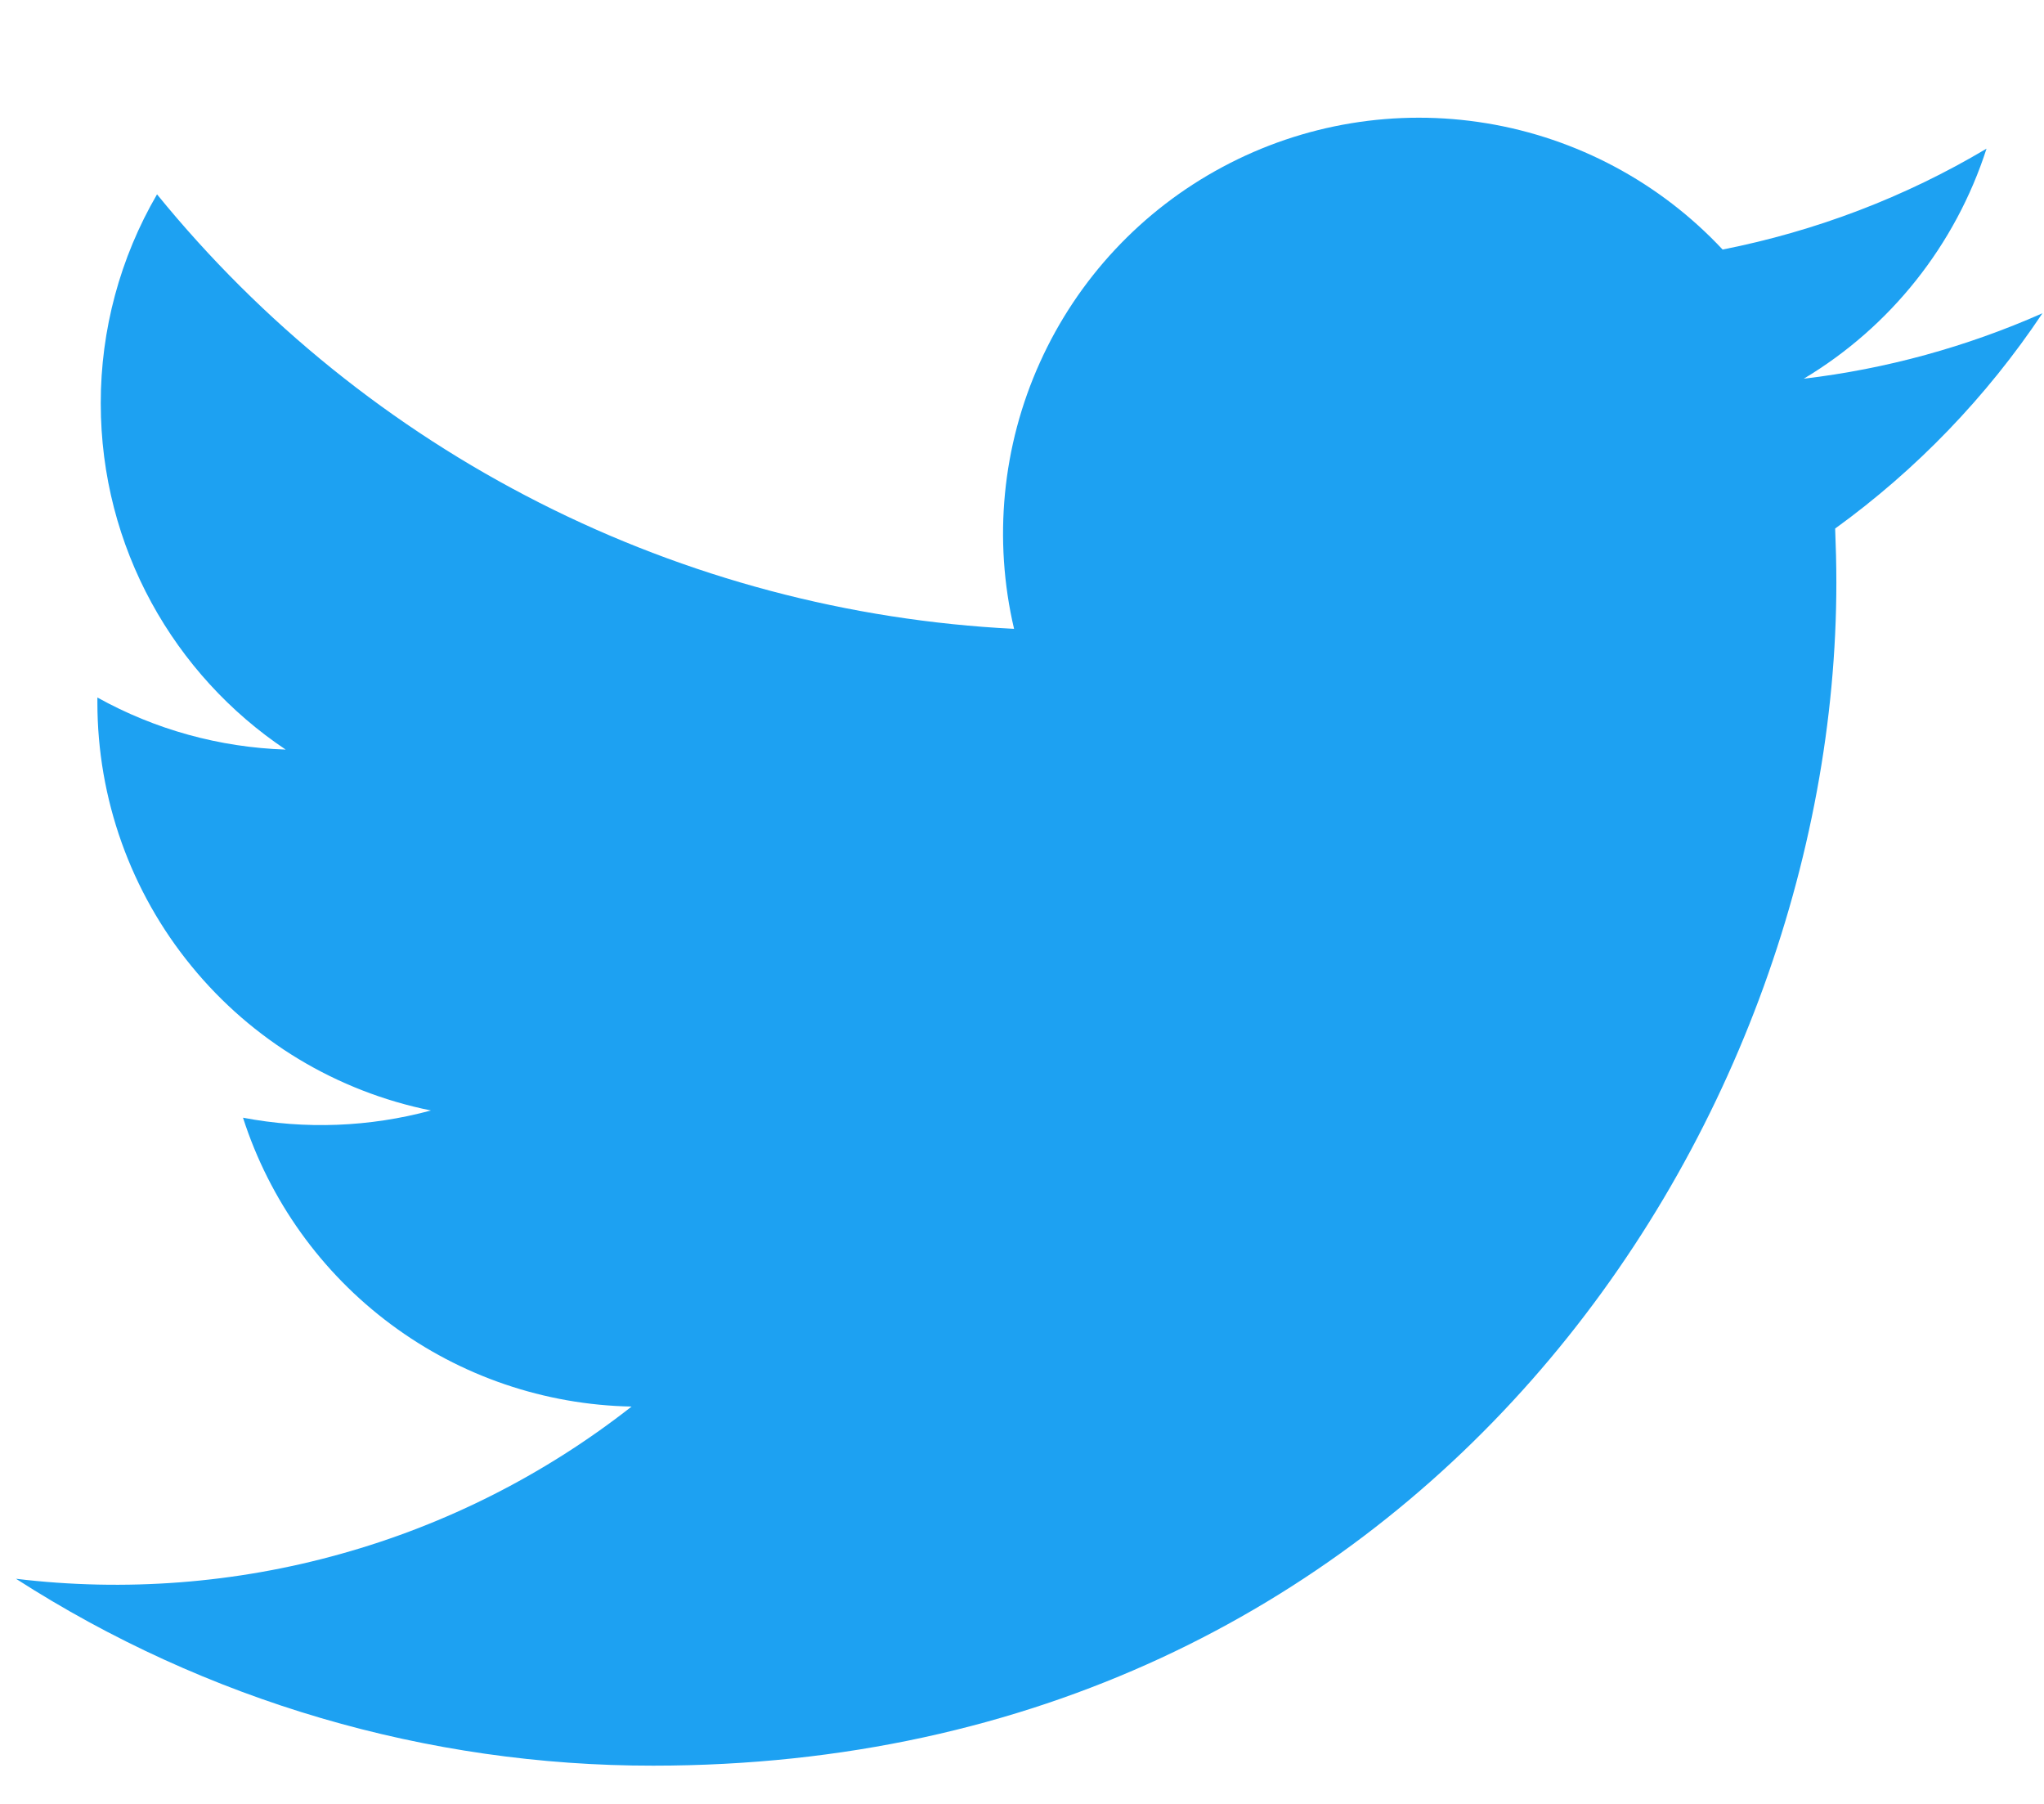
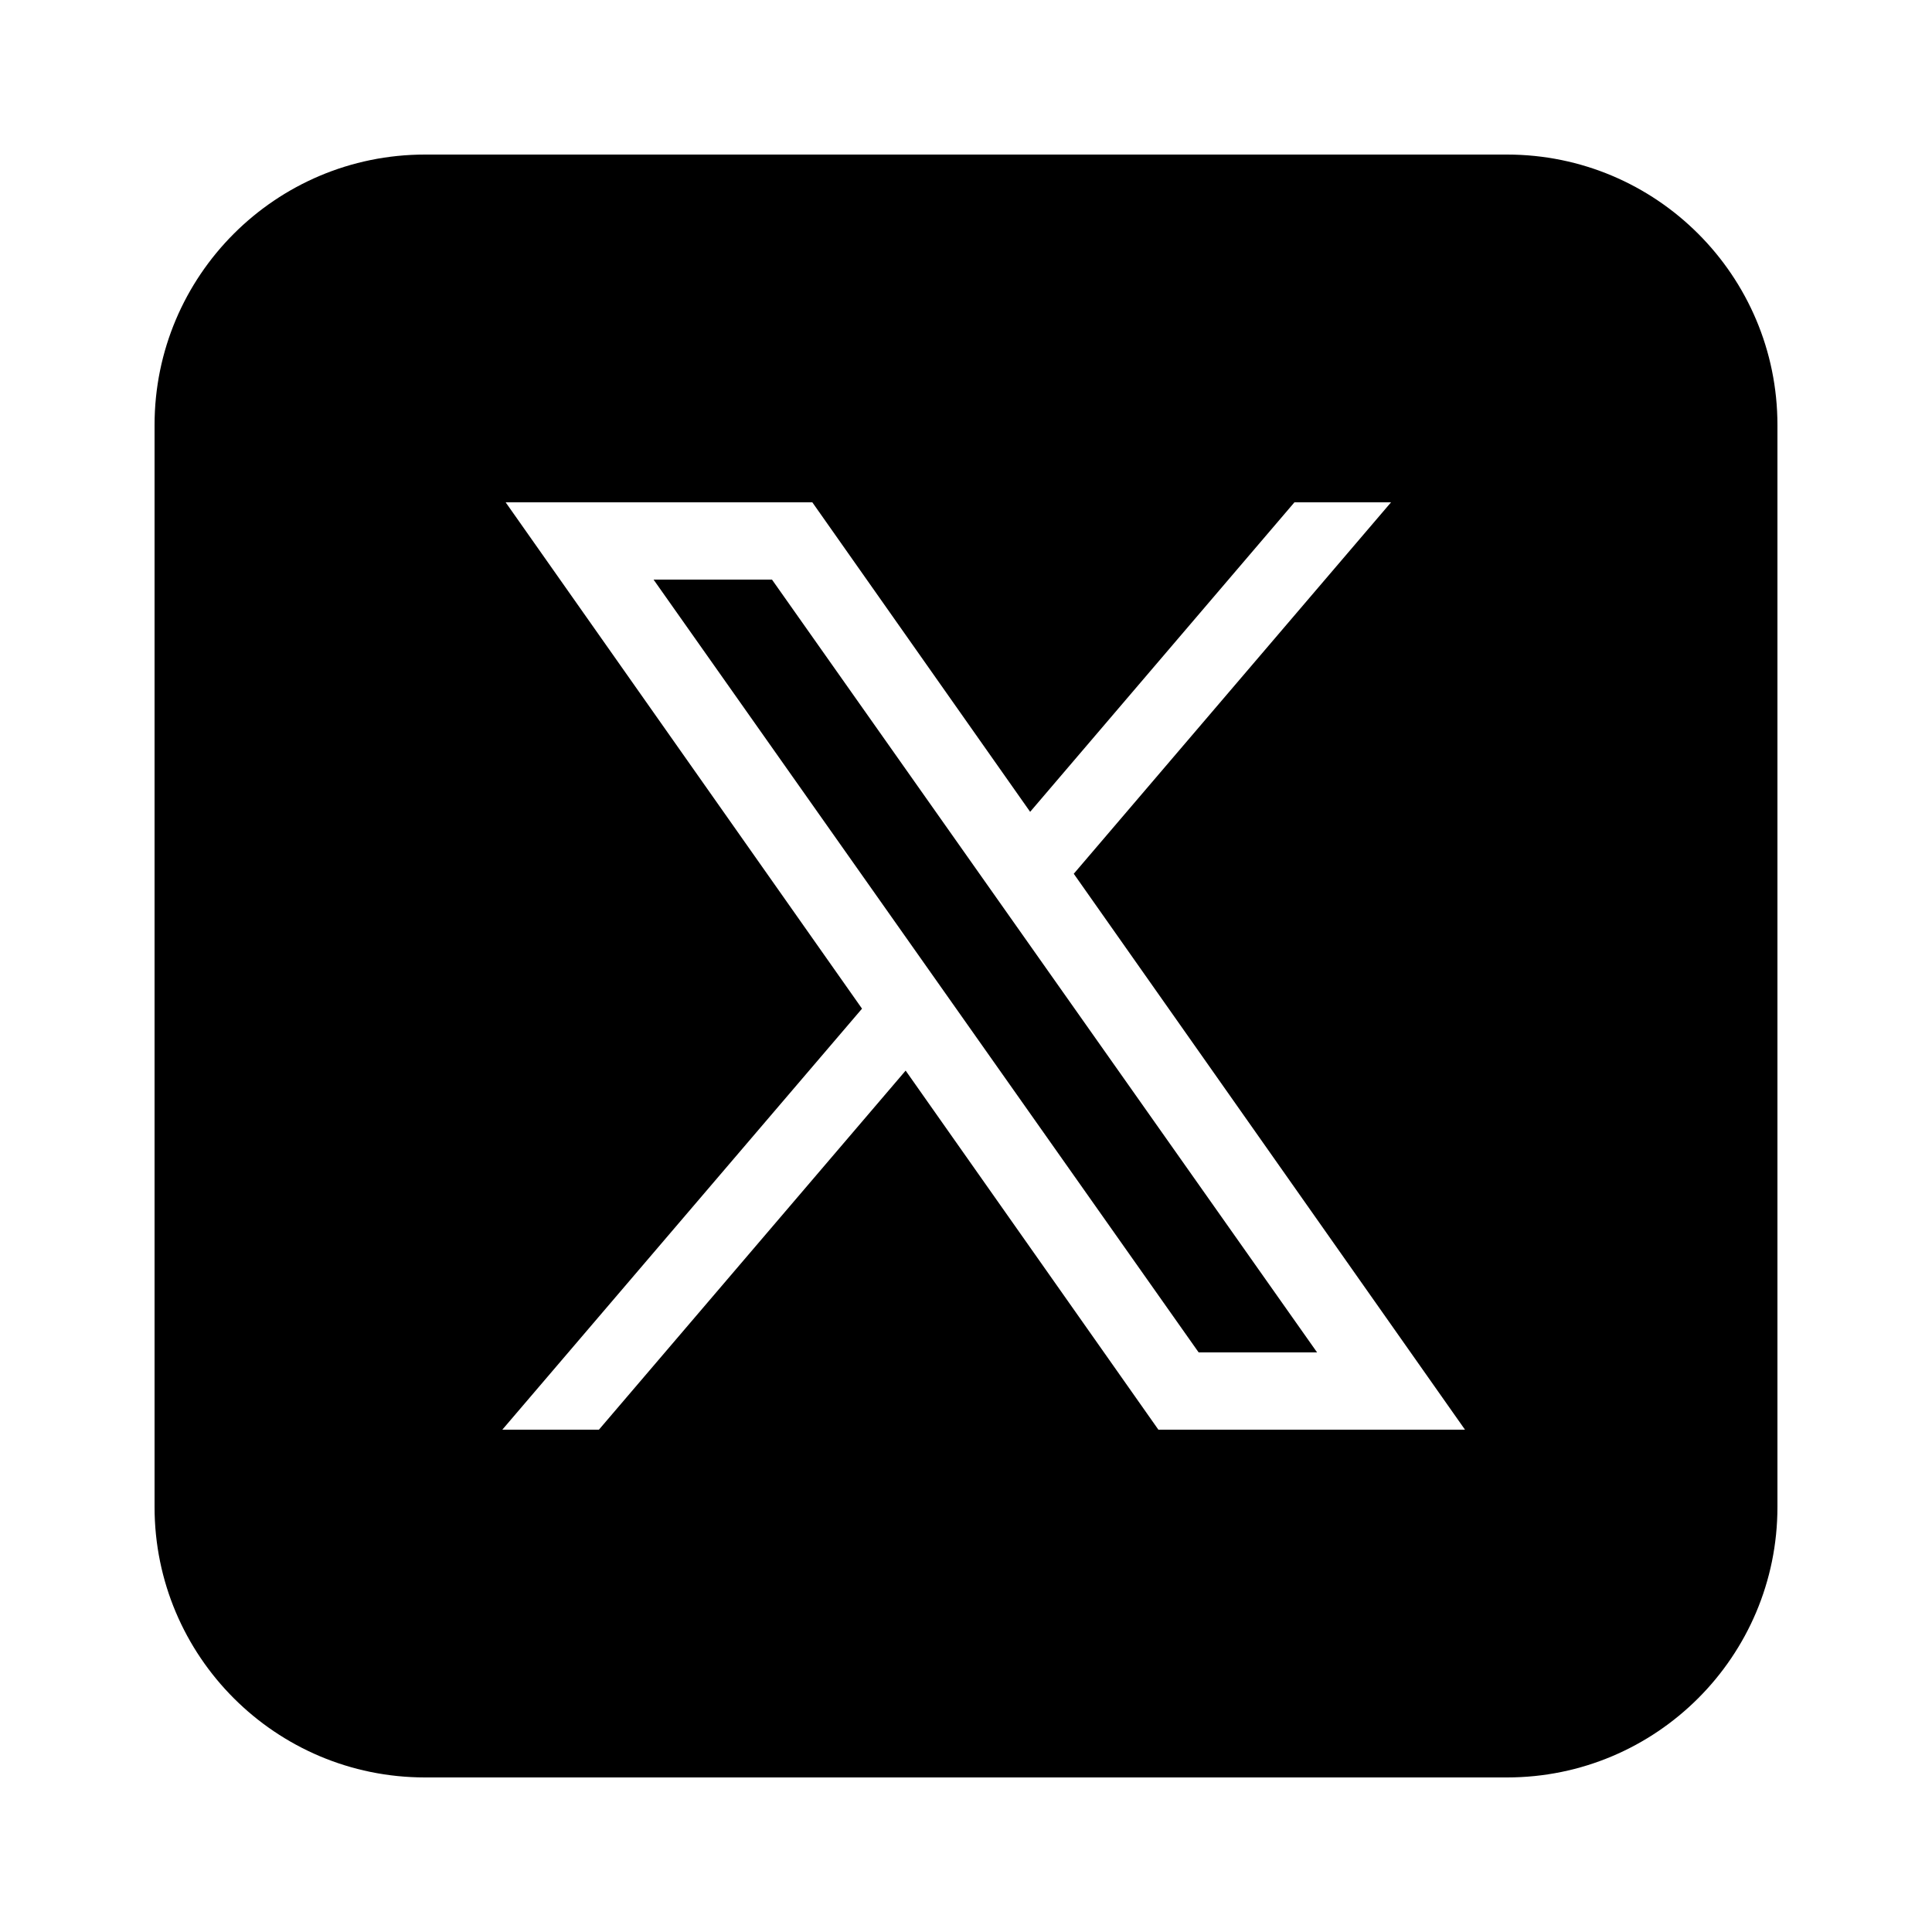
- <svg xmlns="http://www.w3.org/2000/svg" width="17" height="15" viewBox="0 0 17 15" fill="none">
-   <path d="M16.987 2.605C16.356 2.884 15.687 3.068 15.002 3.149C15.724 2.717 16.264 2.037 16.522 1.236C15.844 1.64 15.101 1.922 14.327 2.075C13.806 1.518 13.116 1.149 12.364 1.025C11.613 0.901 10.841 1.028 10.169 1.388C9.497 1.747 8.962 2.319 8.649 3.014C8.335 3.708 8.26 4.487 8.434 5.229C7.059 5.16 5.714 4.803 4.486 4.18C3.258 3.558 2.175 2.684 1.306 1.616C0.999 2.143 0.837 2.744 0.838 3.354C0.838 4.553 1.449 5.613 2.376 6.233C1.827 6.215 1.29 6.067 0.81 5.8V5.842C0.81 6.641 1.086 7.415 1.592 8.033C2.097 8.652 2.801 9.076 3.584 9.234C3.074 9.372 2.54 9.393 2.021 9.294C2.242 9.981 2.672 10.582 3.252 11.013C3.831 11.444 4.531 11.682 5.253 11.696C4.535 12.259 3.714 12.676 2.835 12.921C1.957 13.167 1.038 13.237 0.133 13.128C1.714 14.144 3.554 14.684 5.433 14.682C11.795 14.682 15.273 9.413 15.273 4.843C15.273 4.694 15.269 4.543 15.263 4.395C15.939 3.906 16.523 3.3 16.987 2.605Z" fill="#1DA1F2" />
+ <svg xmlns="http://www.w3.org/2000/svg" viewBox="0 0 50 50" width="50px" height="50px">
+   <path d="M 11 4 C 7.134 4 4 7.134 4 11 L 4 39 C 4 42.866 7.134 46 11 46 L 39 46 C 42.866 46 46 42.866 46 39 L 46 11 C 46 7.134 42.866 4 39 4 L 11 4 z M 13.086 13 L 21.023 13 L 26.66 21.01 L 33.5 13 L 36 13 L 27.789 22.613 L 37.914 37 L 29.979 37 L 23.438 27.707 L 15.5 37 L 13 37 L 22.309 26.104 L 13.086 13 z M 16.914 15 L 31.021 35 L 34.086 35 L 19.979 15 L 16.914 15 z" />
</svg>
